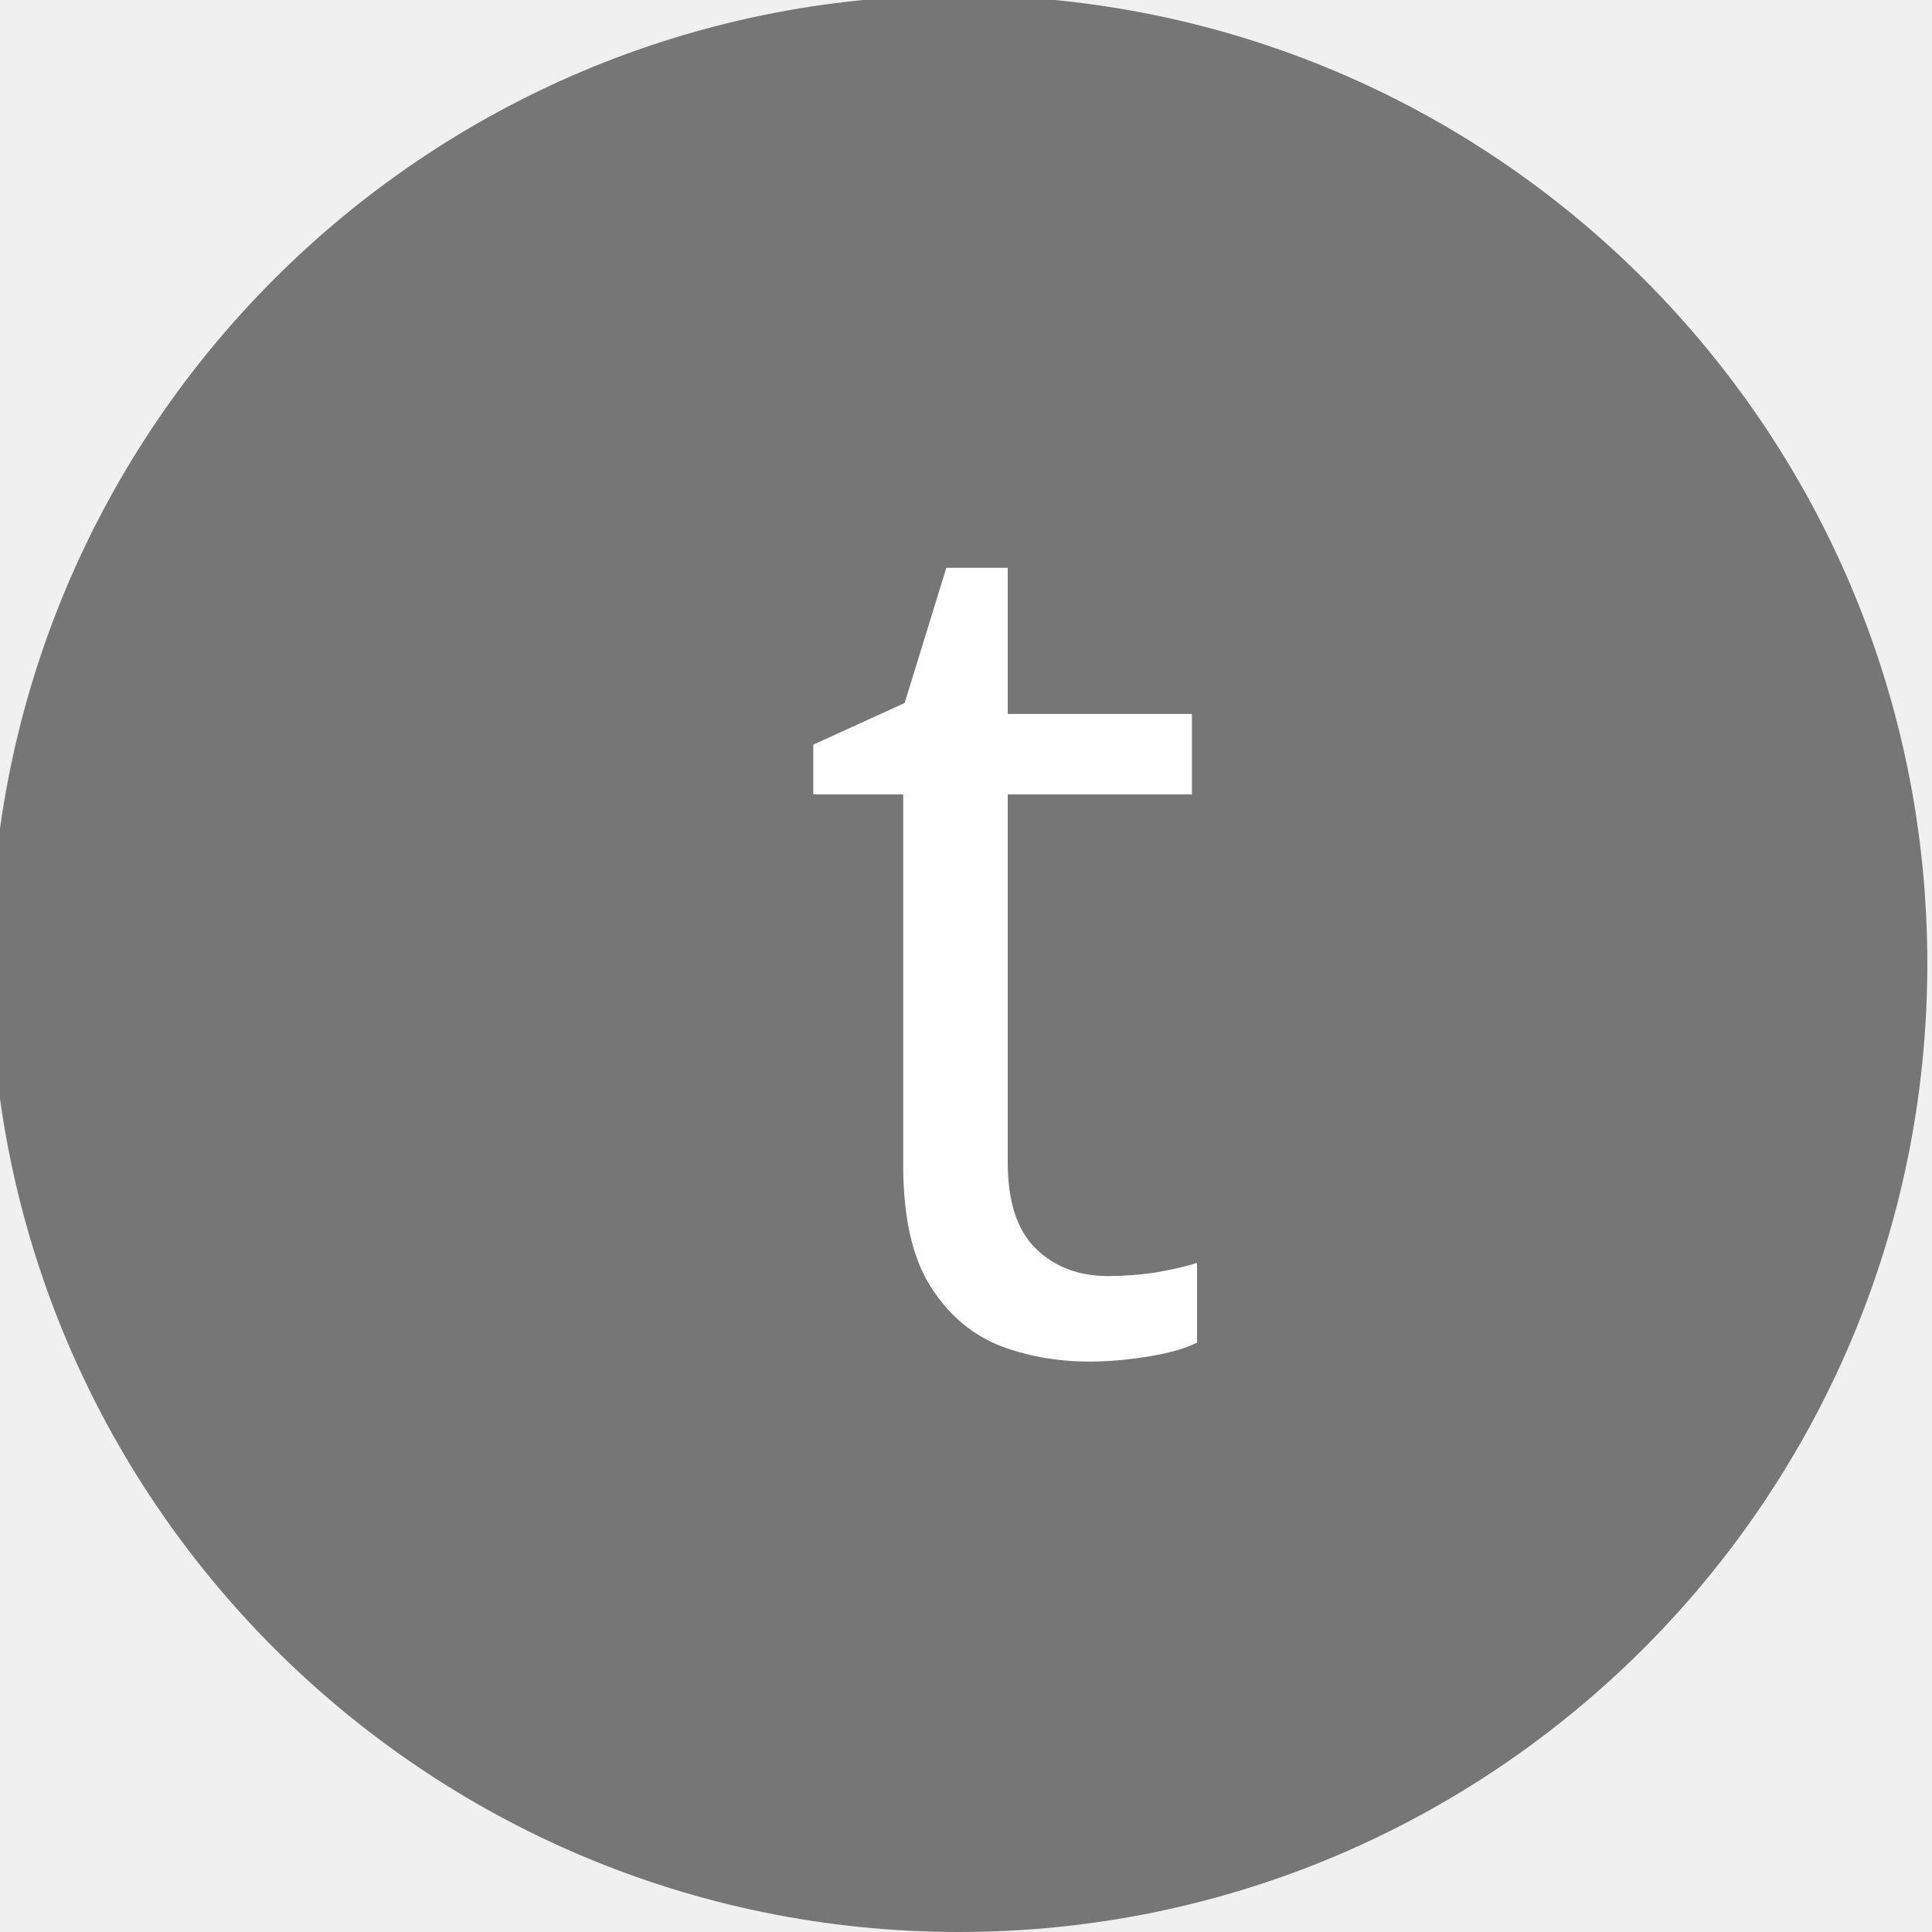
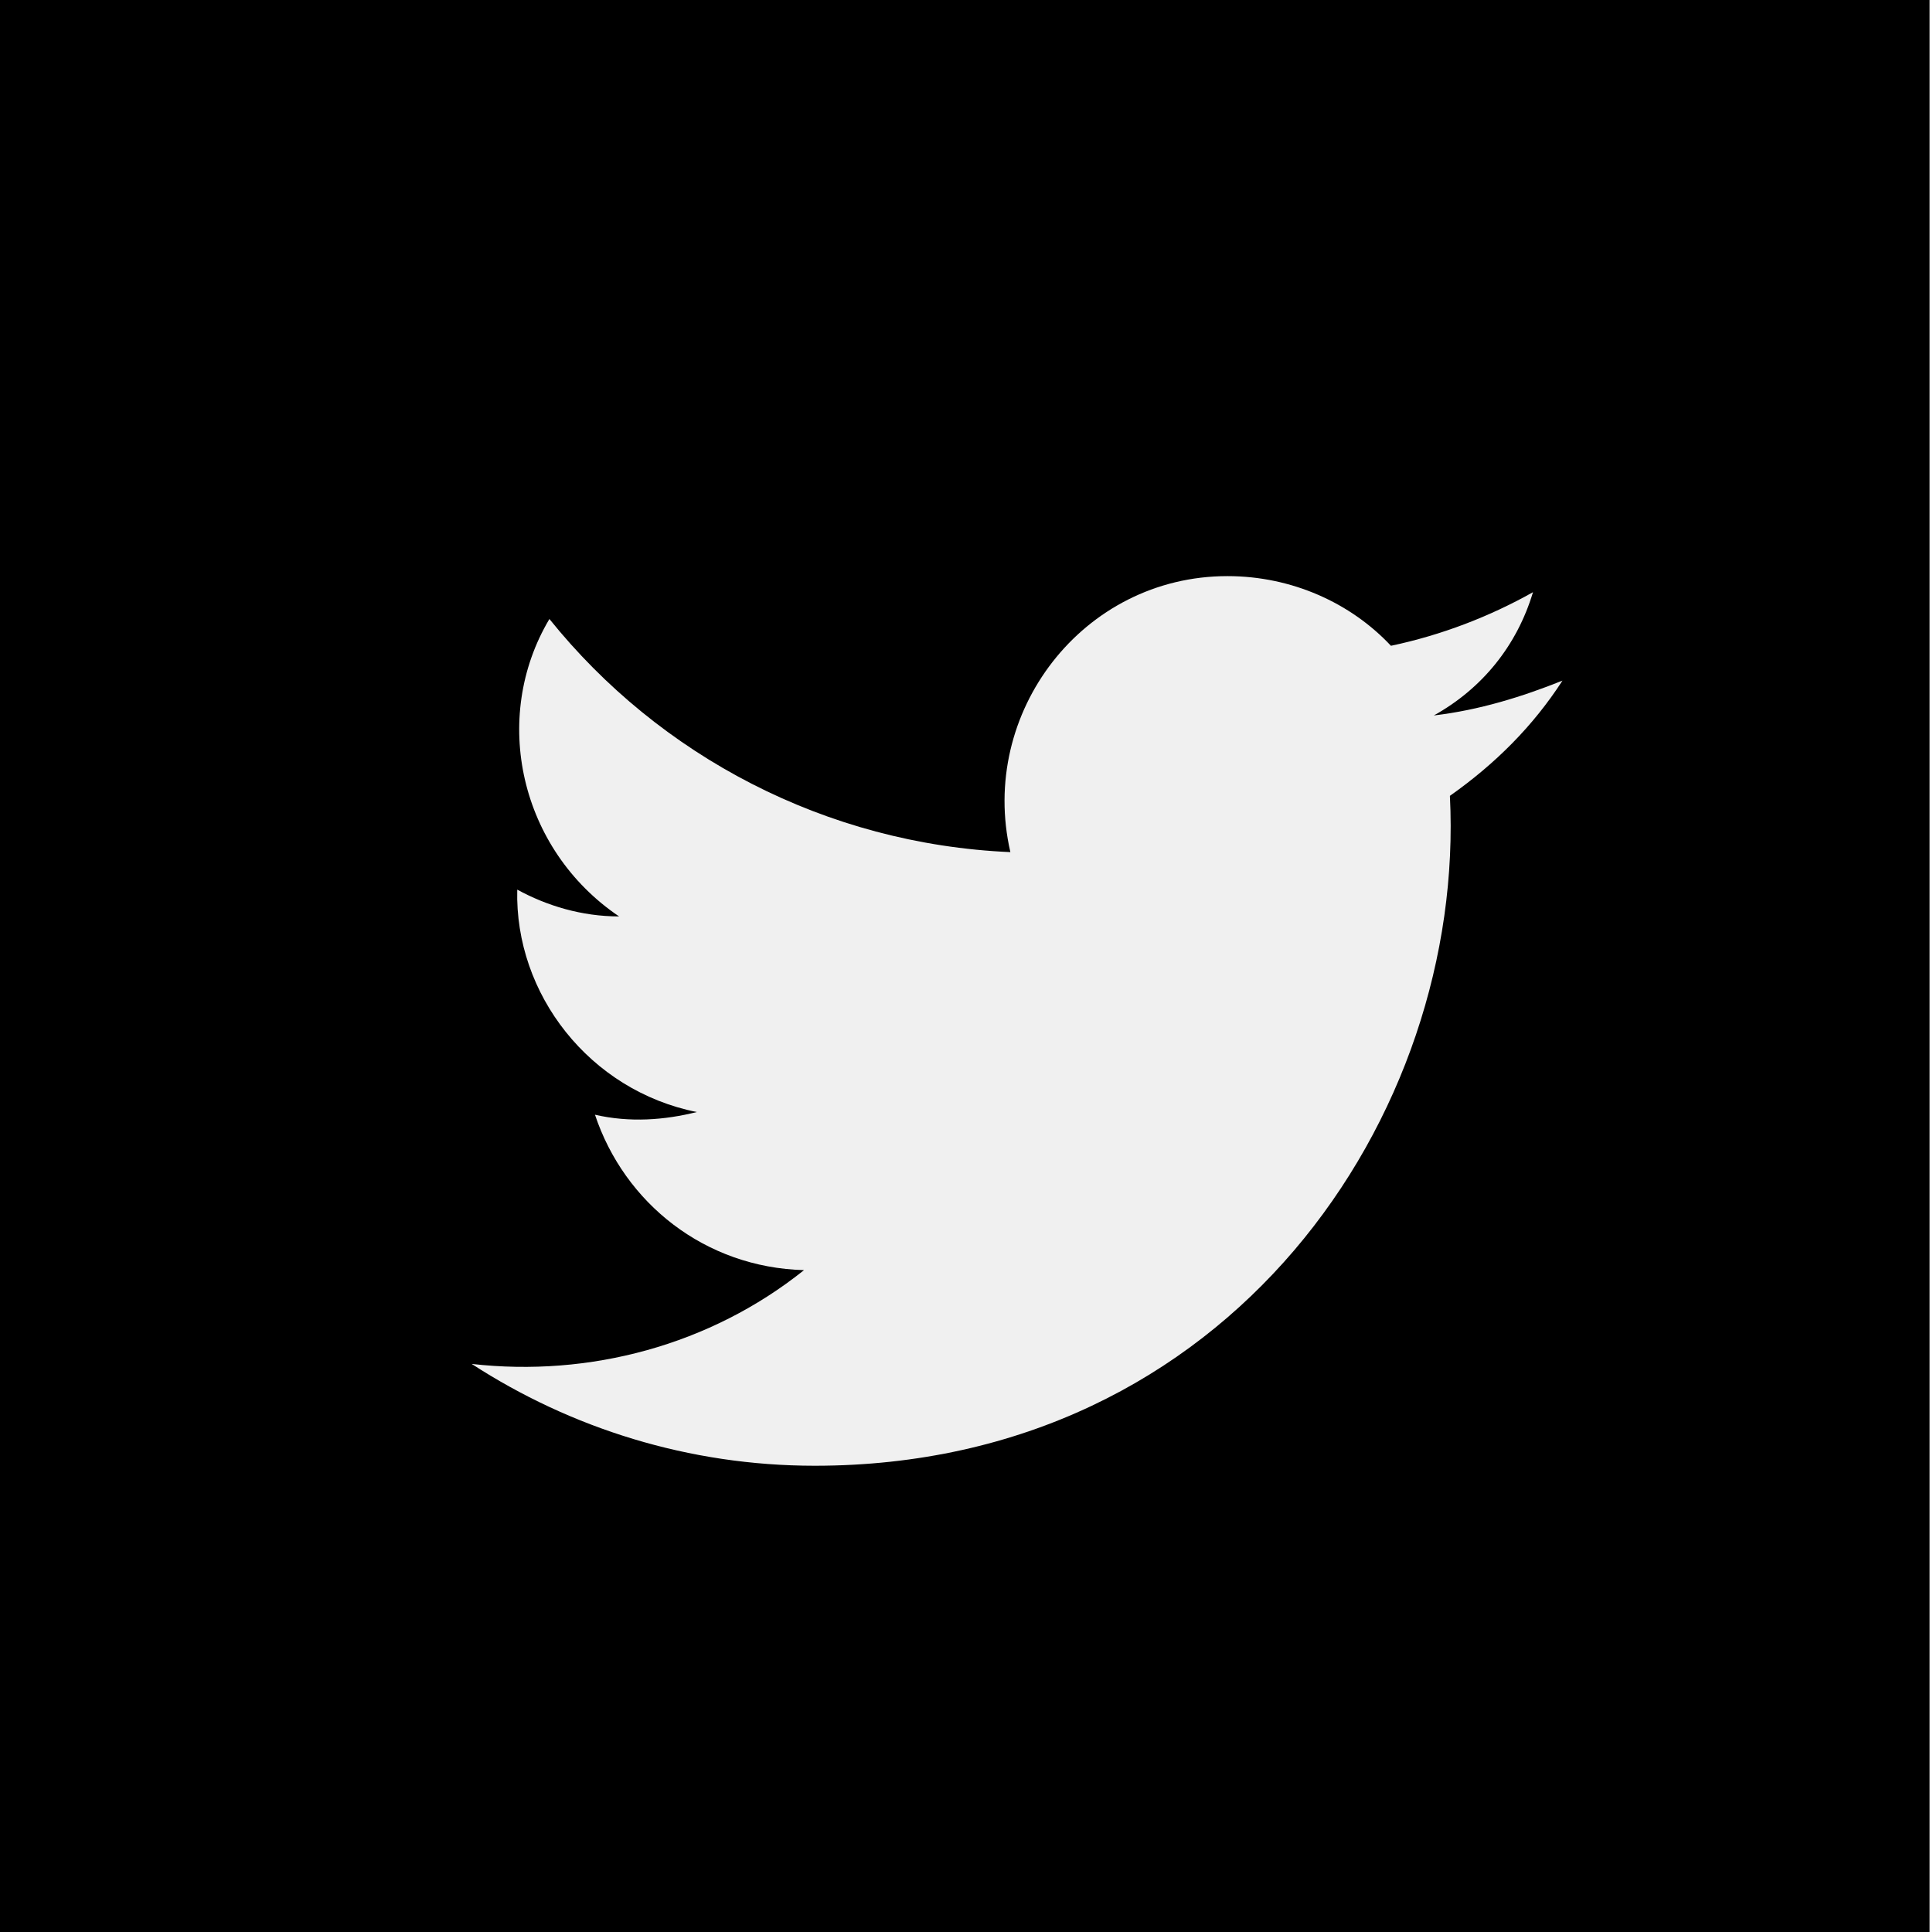
- <svg xmlns="http://www.w3.org/2000/svg" version="1.1" id="Layer_1" x="0px" y="0px" viewBox="0 0 41.3 41.3" style="enable-background:new 0 0 41.3 41.3;" xml:space="preserve">
-   <style type="text/css">
- 	.st0{fill:#777677;}
- 	.st1{fill:#FFFFFF;}
- 	.st2{font-family:'DIN-Regular';}
- 	.st3{font-size:25.375px;}
- </style>
-   <circle id="XMLID_797_" class="st0" cx="20.5" cy="20.6" r="20.7" />
-   <text id="XMLID_781_" transform="matrix(1 0 0 1 16.9794 28.8561)" class="st1 st2 st3">t</text>
+ <svg xmlns="http://www.w3.org/2000/svg" version="1.1" id="Layer_1" x="0px" y="0px" viewBox="0 0 72 72.1" style="enable-background:new 0 0 72 72.1;" xml:space="preserve">
+   <path id="XMLID_4_" d="M72,0H0v72.1h72V0z M30.4,54.7c-4.7,0-9.1-1.4-12.8-3.8c4.4,0.5,8.9-0.7,12.4-3.5c-3.7-0.1-6.7-2.5-7.8-5.8  c1.3,0.3,2.6,0.2,3.8-0.1c-4-0.8-6.8-4.4-6.7-8.3c1.1,0.6,2.4,1,3.8,1c-3.7-2.5-4.8-7.4-2.6-11.1c4.1,5.1,10.3,8.4,17.2,8.7  c-1.2-5.2,2.7-10.3,8.1-10.3c2.4,0,4.6,1,6.1,2.6c1.9-0.4,3.7-1.1,5.3-2c-0.6,2-1.9,3.6-3.7,4.6c1.7-0.2,3.3-0.7,4.8-1.3  c-1.1,1.7-2.5,3.1-4.2,4.3C54.7,41.6,45.9,54.7,30.4,54.7z" />
</svg>
